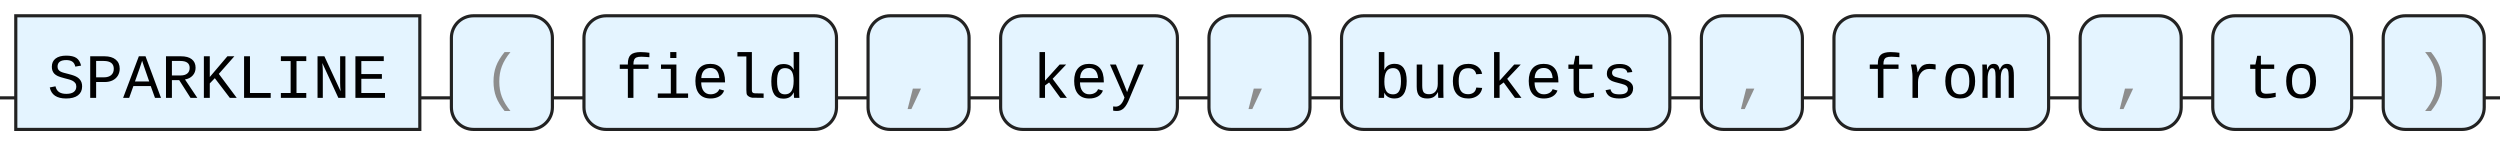
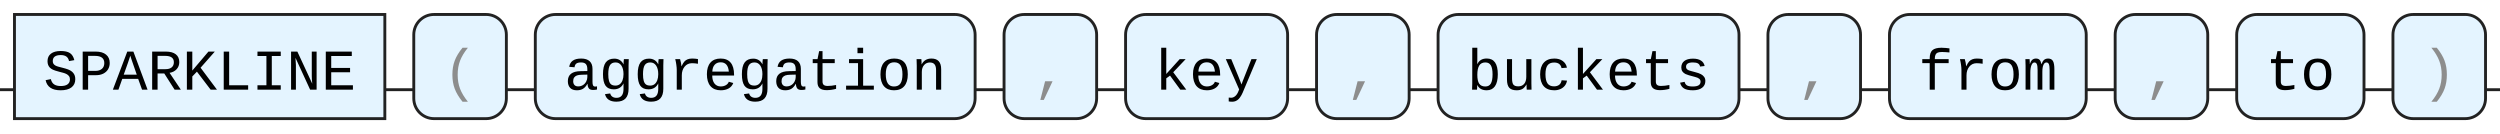
- <svg xmlns="http://www.w3.org/2000/svg" version="1.1" width="792" height="46" viewbox="0 0 792 46">
+ <svg xmlns="http://www.w3.org/2000/svg" version="1.1" width="864" height="46" viewbox="0 0 864 46">
  <defs>
    <style type="text/css">.c{fill:none;stroke:#222222;}.k{fill:#000000;font-family: ui-monospace, SFMono-Regular, Menlo, Monaco, Consolas, "Liberation Mono", "Courier New", monospace;font-size:20px;}.s{fill:#e4f4ff;stroke:#222222;}.syn{fill:#8D8D8D;font-family: ui-monospace, SFMono-Regular, Menlo, Monaco, Consolas, "Liberation Mono", "Courier New", monospace;font-size:20px;}</style>
  </defs>
-   <path class="c" d="M0 31h5m128 0h10m32 0h10m80 0h10m32 0h10m56 0h10m32 0h10m104 0h10m32 0h10m68 0h10m32 0h10m44 0h10m32 0h5" />
+   <path class="c" d="M0 31h5m128 0h10m32 0h10m152 0h10m32 0h10m56 0h10m32 0h10m104 0h10m32 0h10m68 0h10m32 0h10m44 0h10m32 0h5" />
  <rect class="s" x="5" y="5" width="128" height="36" />
  <text class="k" x="15" y="31">SPARKLINE</text>
  <rect class="s" x="143" y="5" width="32" height="36" rx="7" />
  <text class="syn" x="153" y="31">(</text>
-   <rect class="s" x="185" y="5" width="80" height="36" rx="7" />
-   <text class="k" x="195" y="31">field</text>
-   <rect class="s" x="275" y="5" width="32" height="36" rx="7" />
-   <text class="syn" x="285" y="31">,</text>
-   <rect class="s" x="317" y="5" width="56" height="36" rx="7" />
-   <text class="k" x="327" y="31">key</text>
-   <rect class="s" x="383" y="5" width="32" height="36" rx="7" />
-   <text class="syn" x="393" y="31">,</text>
-   <rect class="s" x="425" y="5" width="104" height="36" rx="7" />
-   <text class="k" x="435" y="31">buckets</text>
-   <rect class="s" x="539" y="5" width="32" height="36" rx="7" />
-   <text class="syn" x="549" y="31">,</text>
-   <rect class="s" x="581" y="5" width="68" height="36" rx="7" />
-   <text class="k" x="591" y="31">from</text>
-   <rect class="s" x="659" y="5" width="32" height="36" rx="7" />
-   <text class="syn" x="669" y="31">,</text>
-   <rect class="s" x="701" y="5" width="44" height="36" rx="7" />
-   <text class="k" x="711" y="31">to</text>
-   <rect class="s" x="755" y="5" width="32" height="36" rx="7" />
-   <text class="syn" x="765" y="31">)</text>
+   <rect class="s" x="185" y="5" width="152" height="36" rx="7" />
+   <text class="k" x="195" y="31">aggregation</text>
+   <rect class="s" x="347" y="5" width="32" height="36" rx="7" />
+   <text class="syn" x="357" y="31">,</text>
+   <rect class="s" x="389" y="5" width="56" height="36" rx="7" />
+   <text class="k" x="399" y="31">key</text>
+   <rect class="s" x="455" y="5" width="32" height="36" rx="7" />
+   <text class="syn" x="465" y="31">,</text>
+   <rect class="s" x="497" y="5" width="104" height="36" rx="7" />
+   <text class="k" x="507" y="31">buckets</text>
+   <rect class="s" x="611" y="5" width="32" height="36" rx="7" />
+   <text class="syn" x="621" y="31">,</text>
+   <rect class="s" x="653" y="5" width="68" height="36" rx="7" />
+   <text class="k" x="663" y="31">from</text>
+   <rect class="s" x="731" y="5" width="32" height="36" rx="7" />
+   <text class="syn" x="741" y="31">,</text>
+   <rect class="s" x="773" y="5" width="44" height="36" rx="7" />
+   <text class="k" x="783" y="31">to</text>
+   <rect class="s" x="827" y="5" width="32" height="36" rx="7" />
+   <text class="syn" x="837" y="31">)</text>
</svg>
